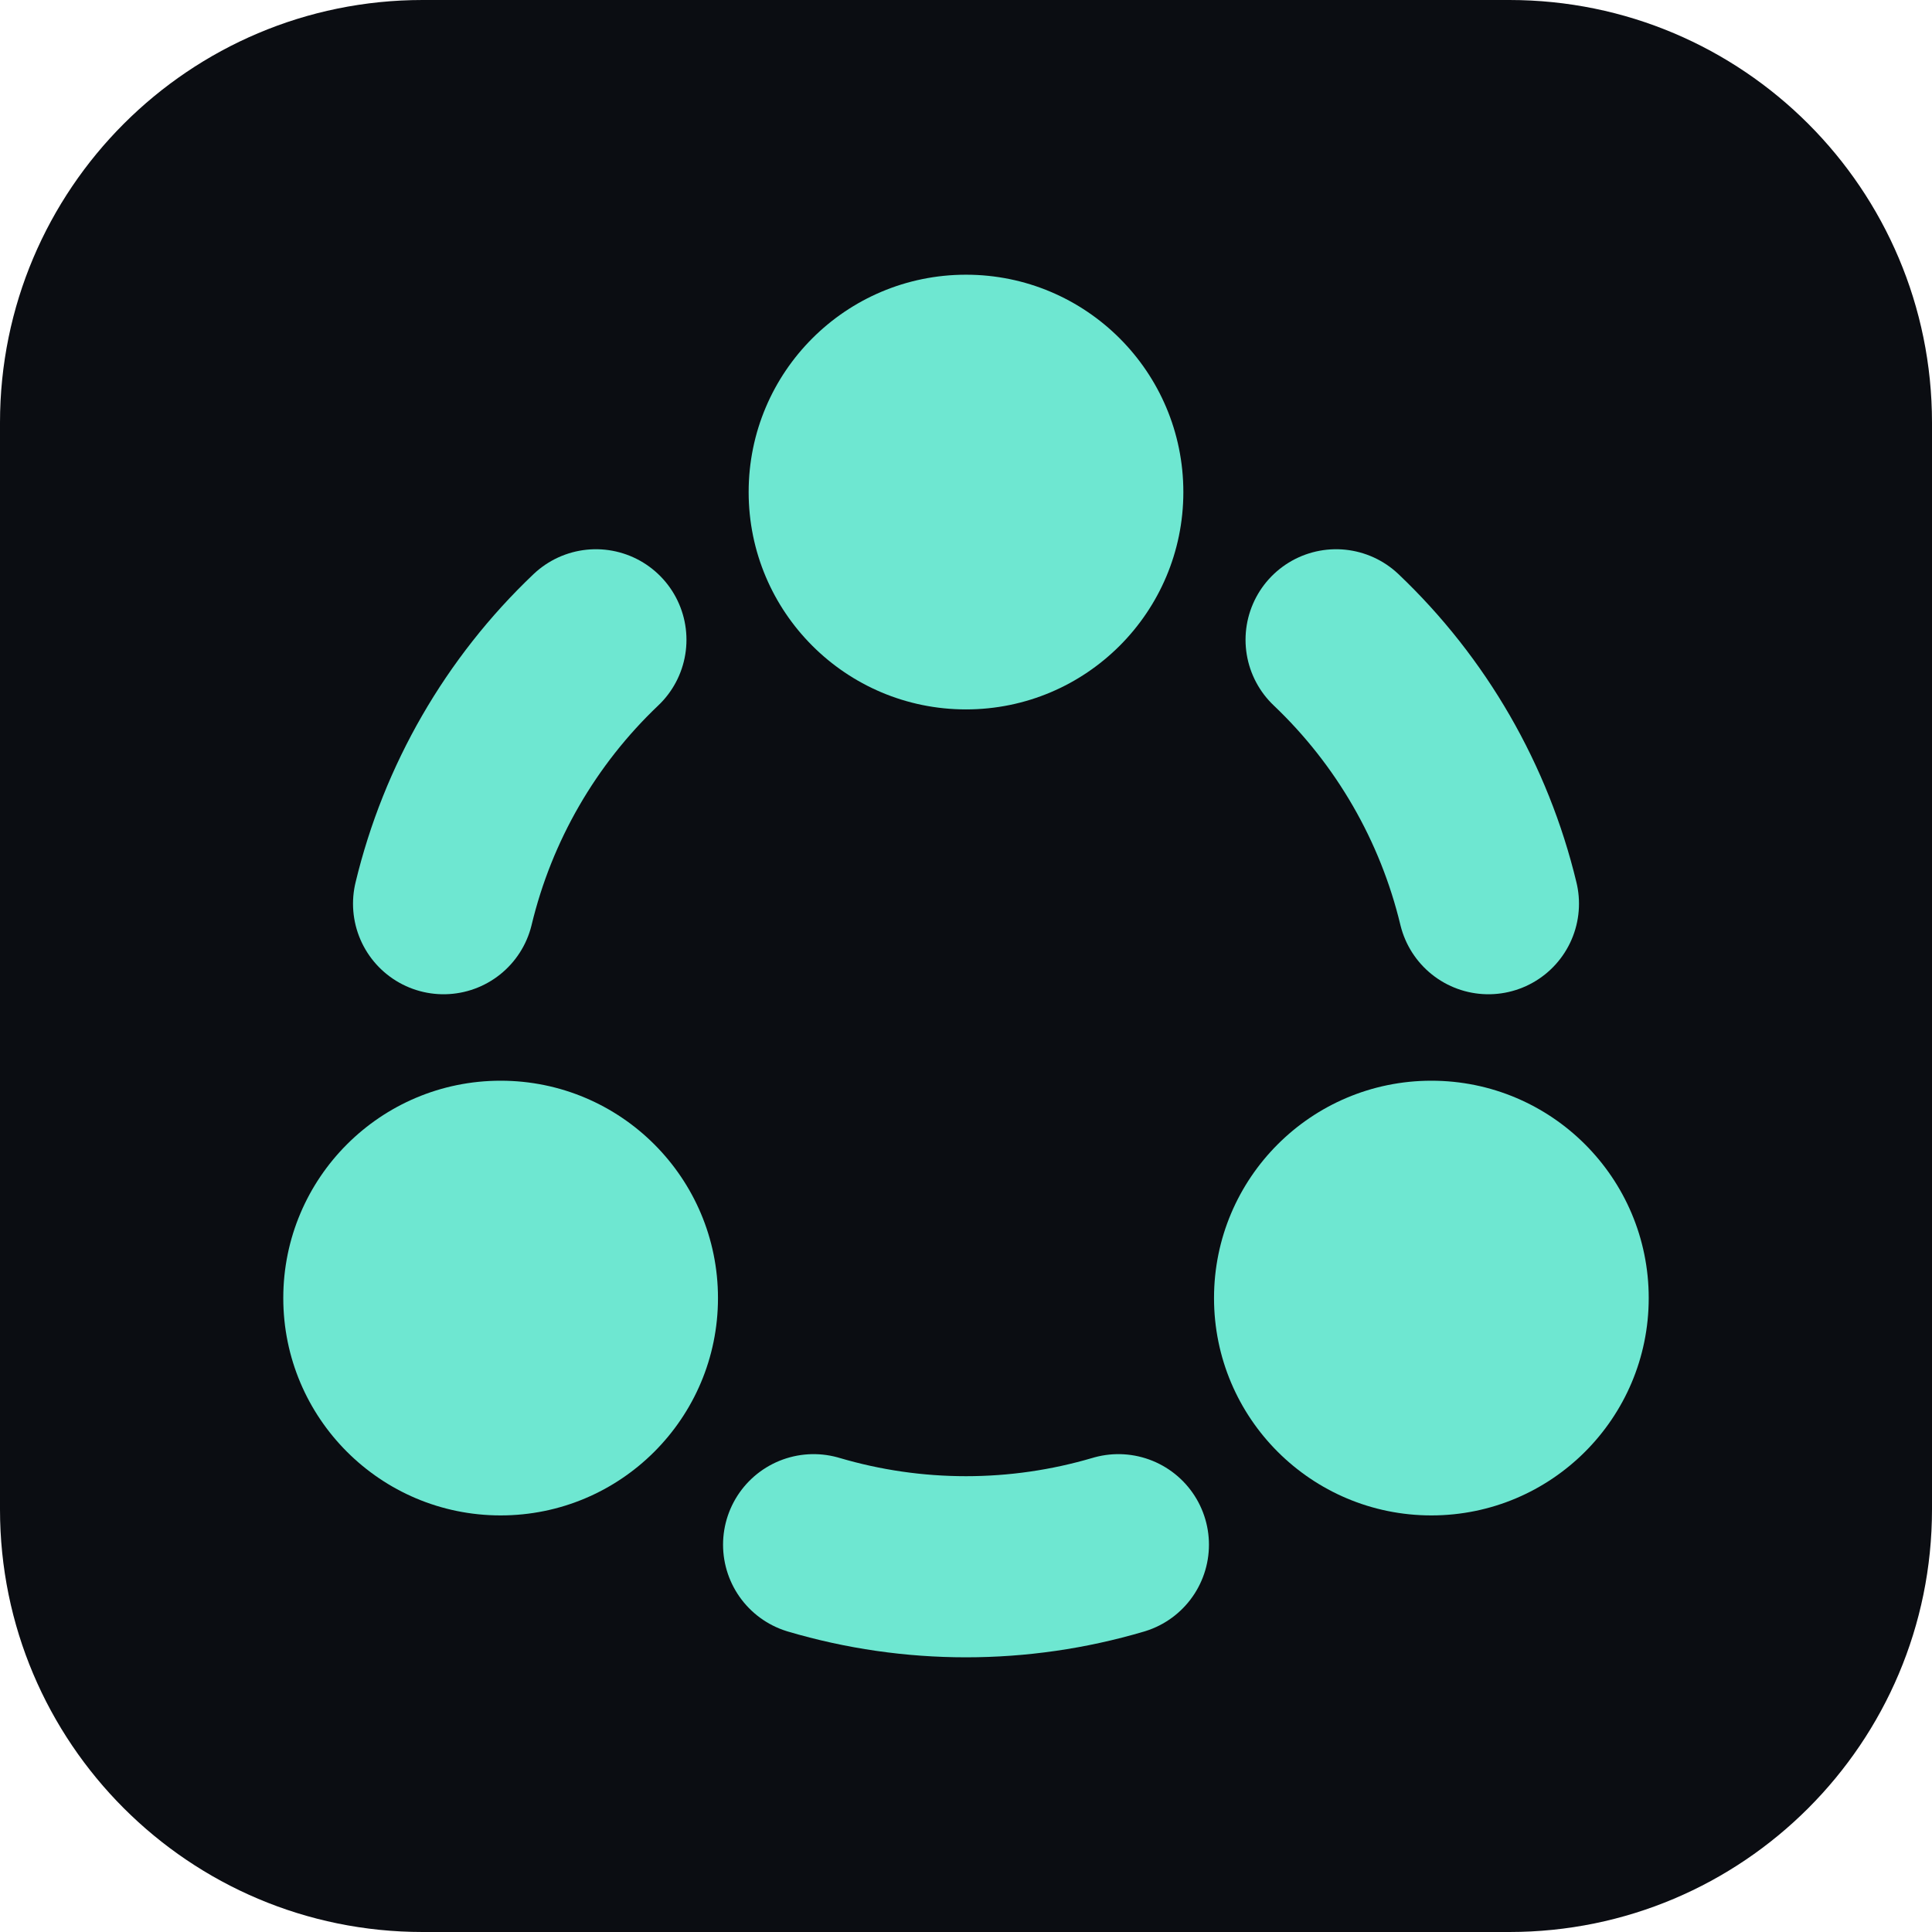
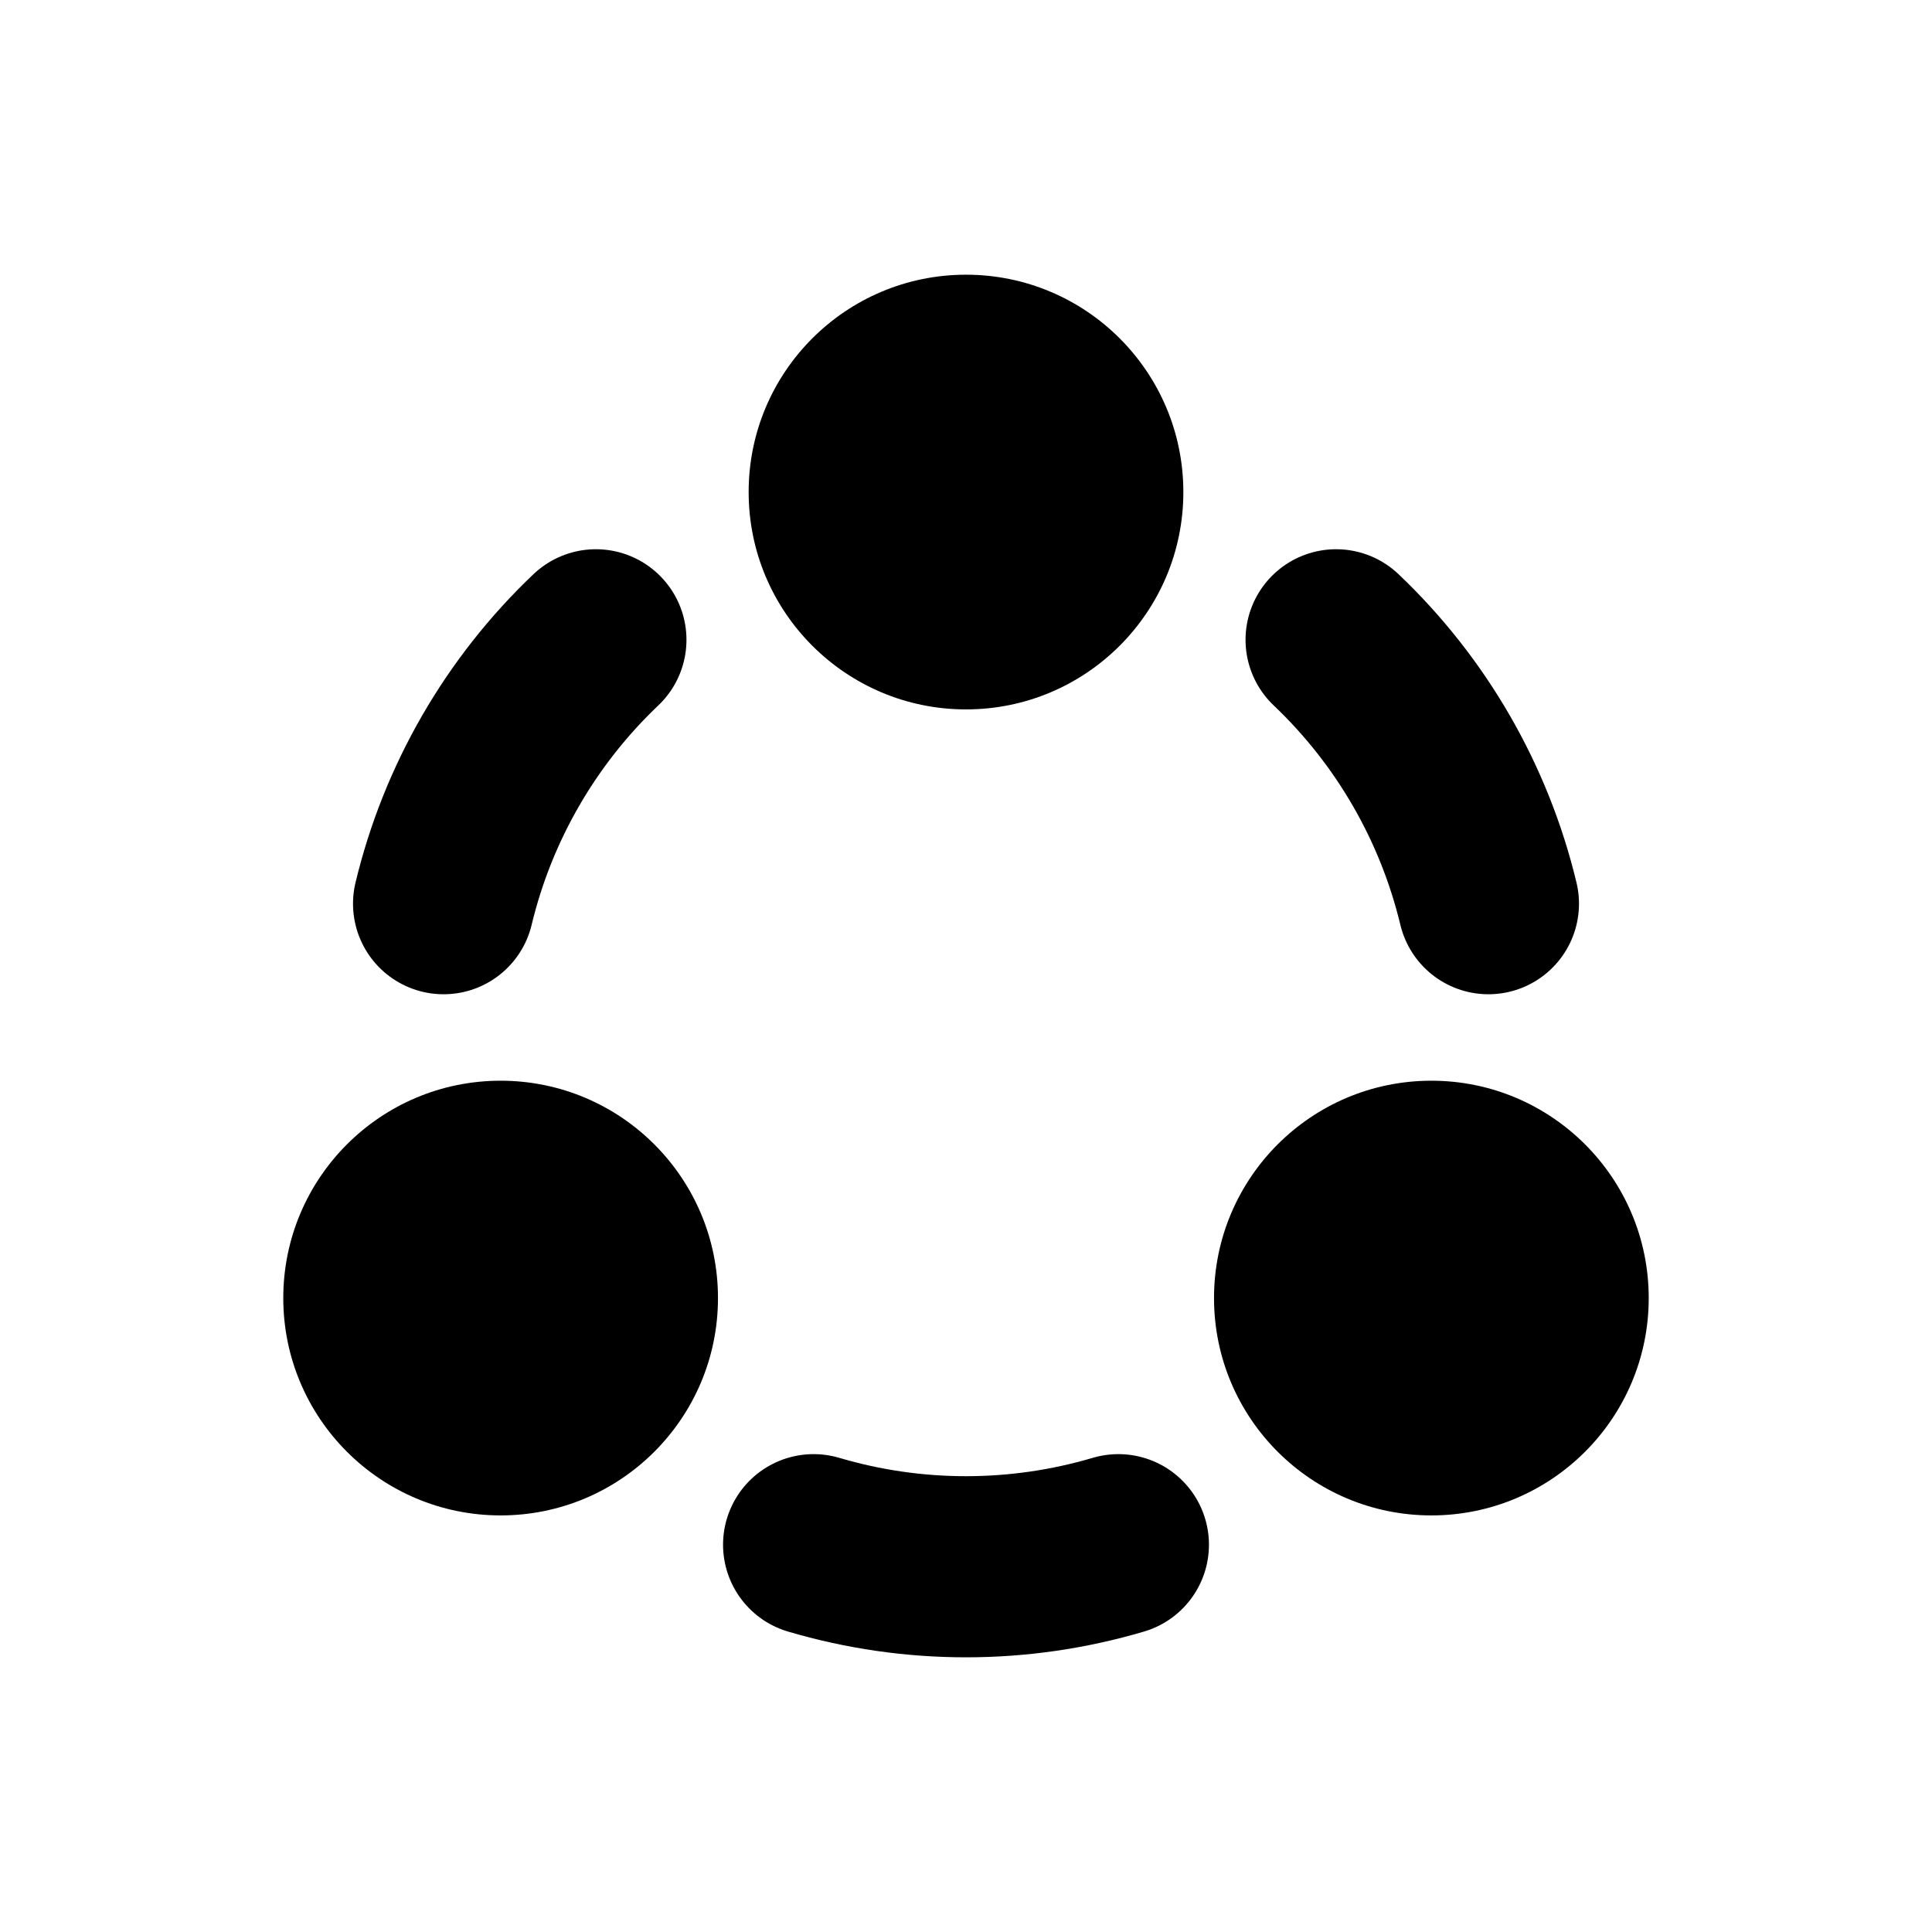
<svg xmlns="http://www.w3.org/2000/svg" viewBox="0 0 32 32" width="32" height="32" role="img" aria-label="Group Network">
-   <rect width="32" height="32" rx="7" fill="#0b0d12" />
-   <g fill="none" stroke="#6ee7d1" stroke-width="3" stroke-linecap="round">
+   <g fill="none" stroke="currentColor" stroke-width="3" stroke-linecap="round">
    <path d="M9.87 10.597A8.9 8.9 0 0 0 7.347 14.968" />
    <path d="M13.476 25.585A8.9 8.9 0 0 0 18.524 25.585" />
    <path d="M24.653 14.968A8.9 8.9 0 0 0 22.13 10.597" />
  </g>
-   <g fill="#6ee7d1">
+   <g fill="currentColor">
    <circle cx="16" cy="8.15" r="3.6" />
    <circle cx="8.292" cy="21.5" r="3.6" />
    <circle cx="23.708" cy="21.5" r="3.6" />
  </g>
</svg>
